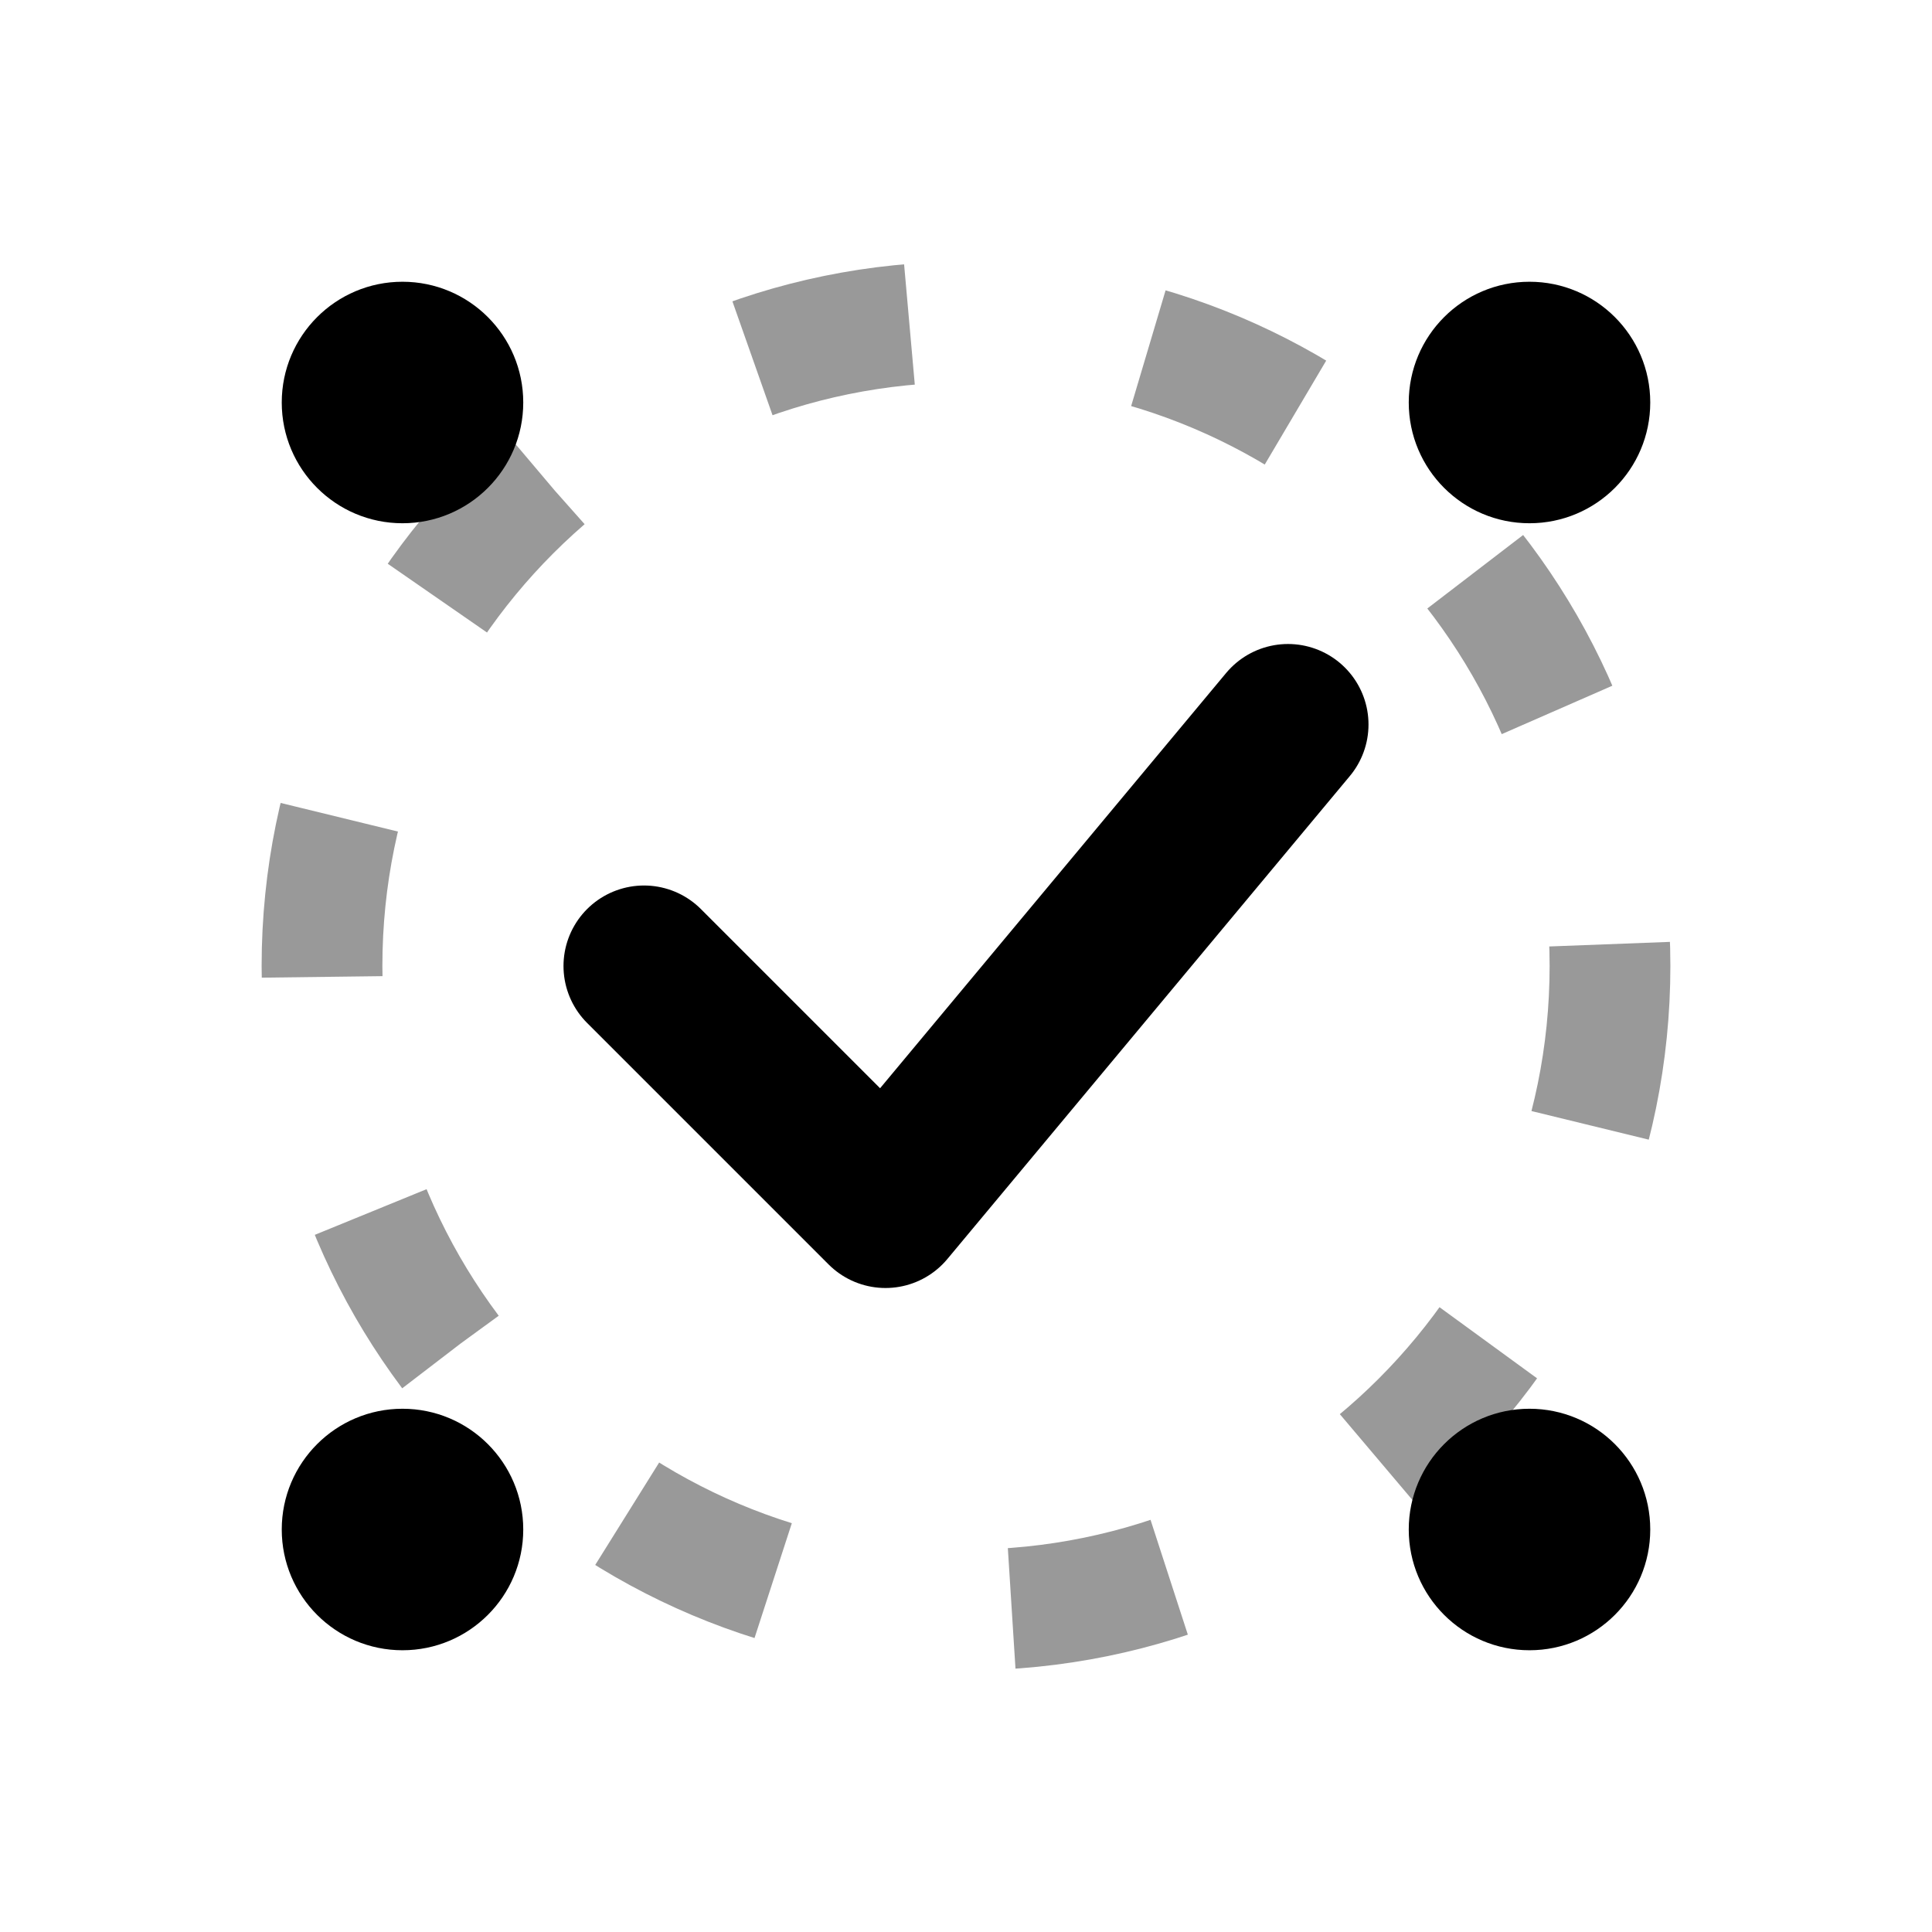
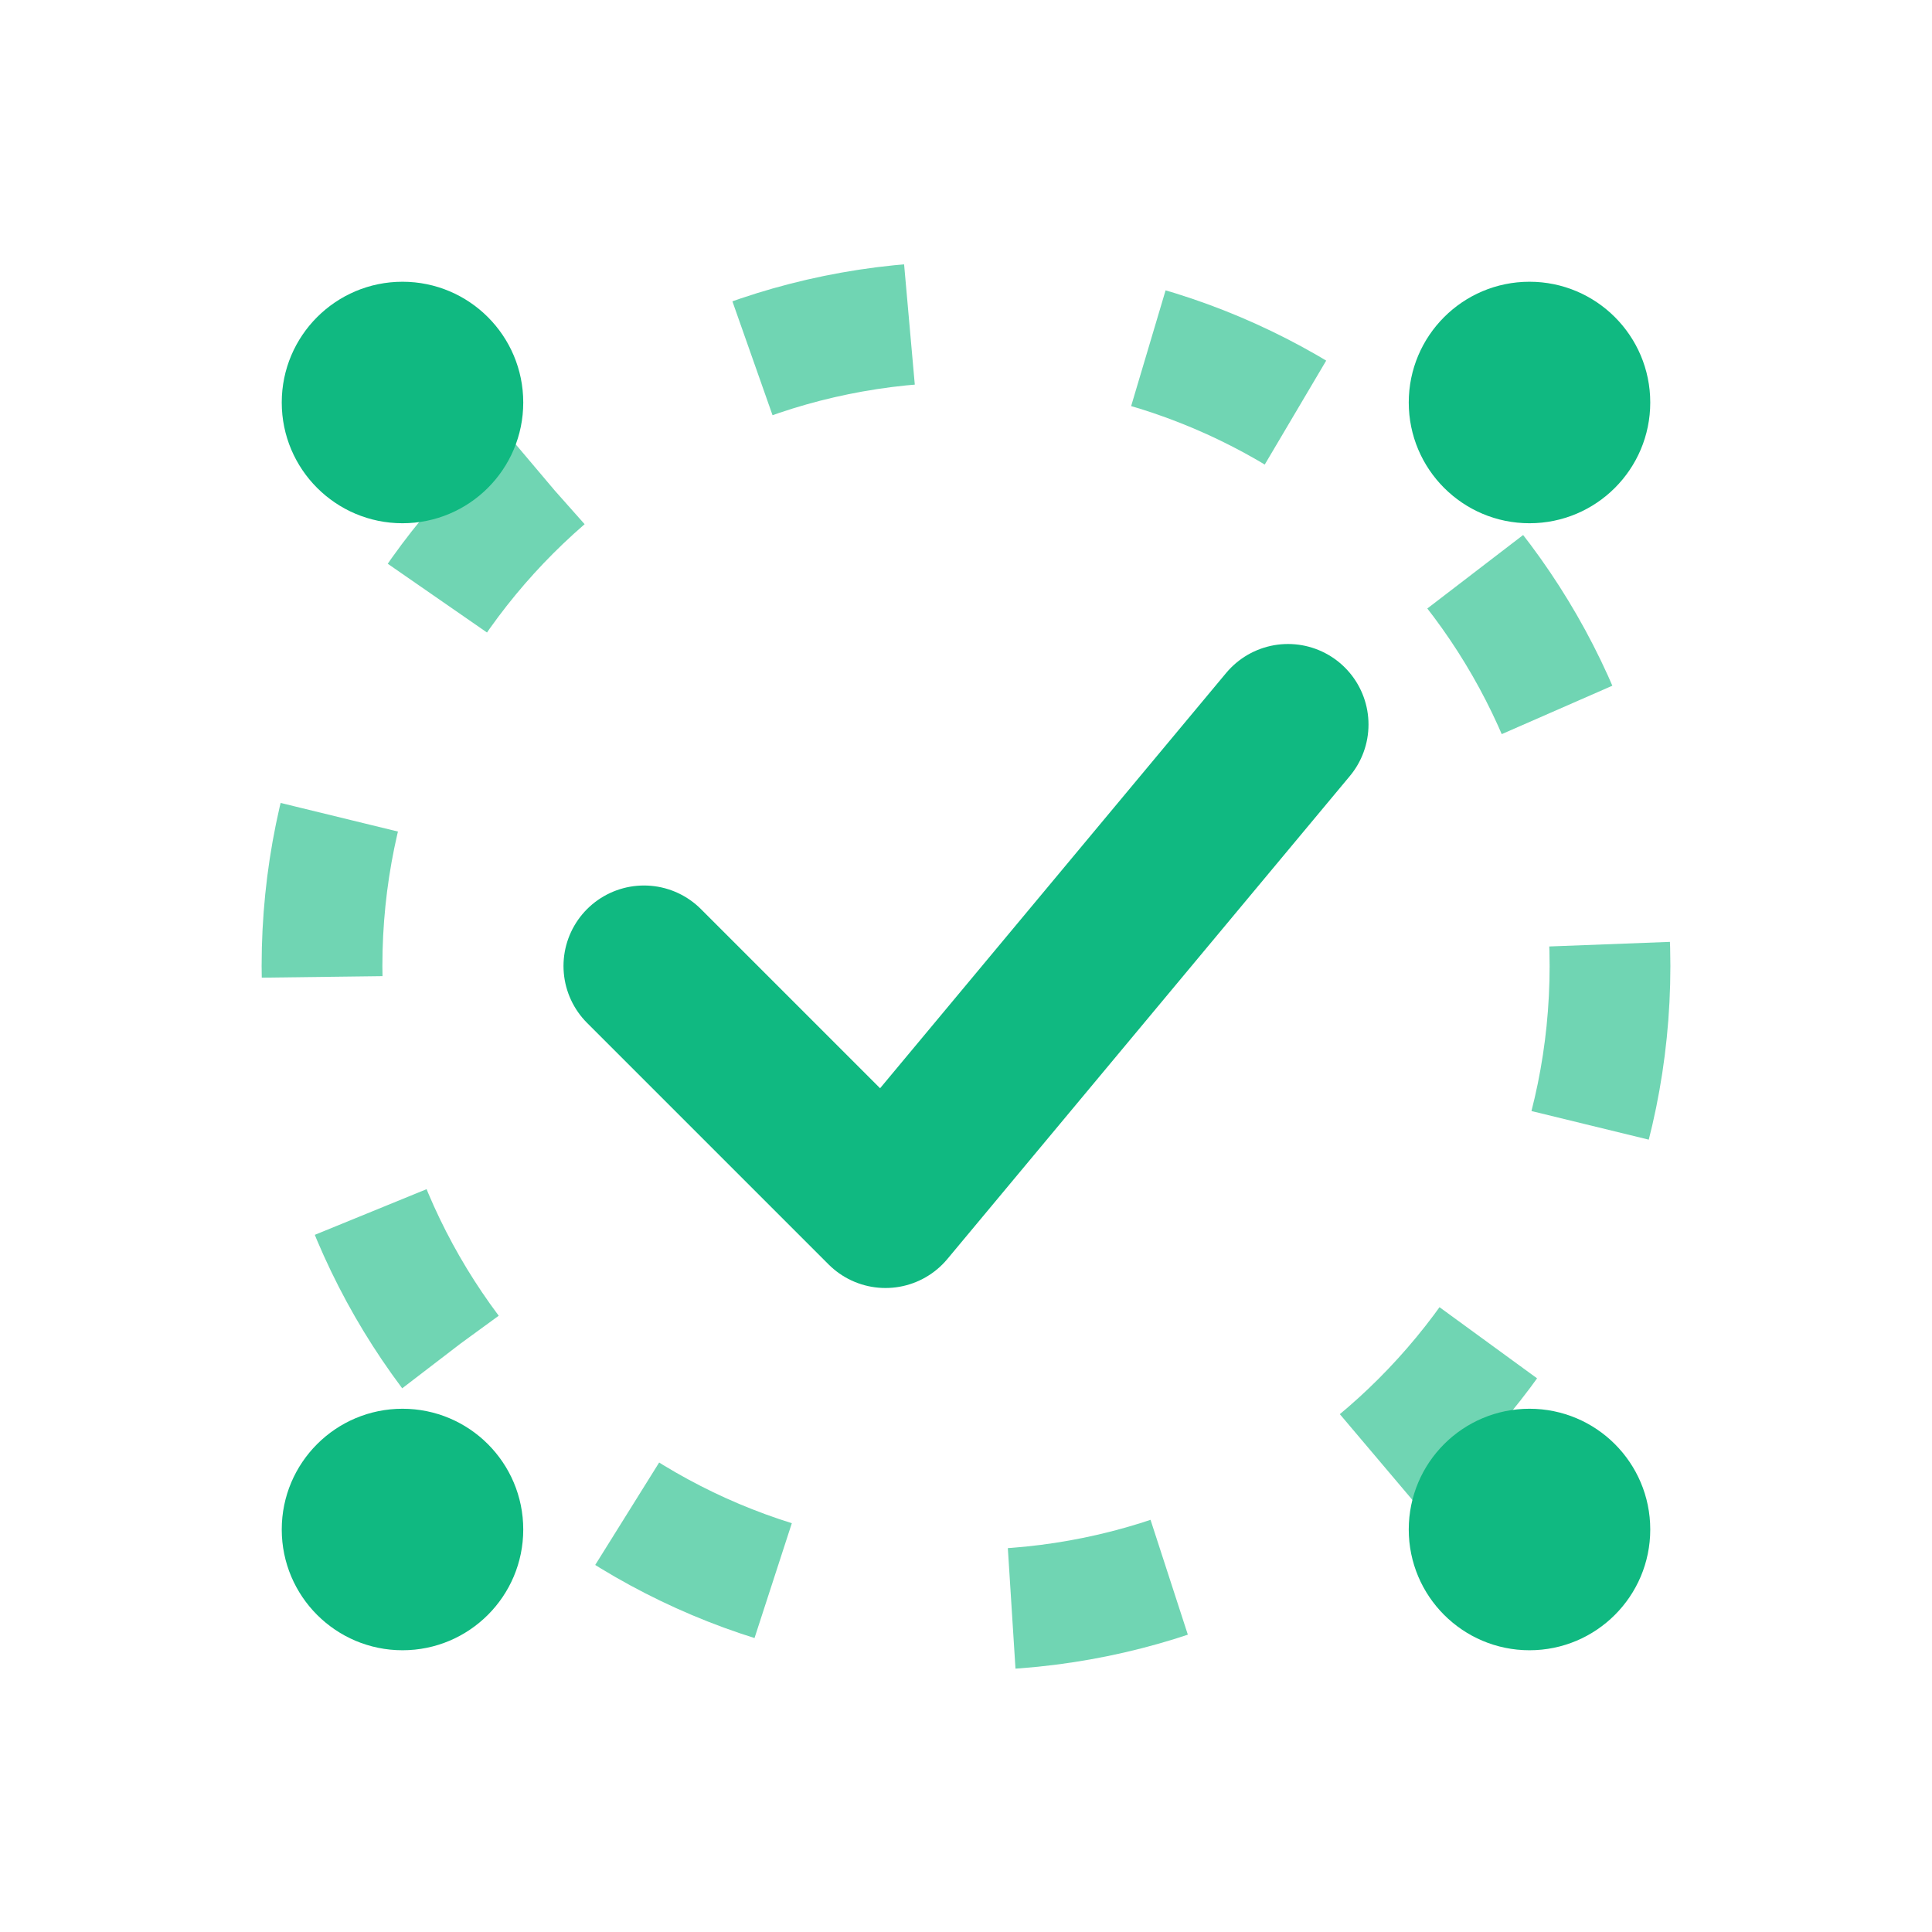
<svg xmlns="http://www.w3.org/2000/svg" width="64" height="64" viewBox="0 0 24 24" fill="none">
-   <path d="M8 12L11 15L16 9" stroke="currentColor" stroke-width="2" stroke-linecap="round" stroke-linejoin="round" />
-   <circle cx="12" cy="12" r="8" stroke="currentColor" stroke-width="1.5" stroke-dasharray="2 3" opacity="0.4" />
-   <circle cx="5" cy="5" r="1.5" fill="currentColor" />
-   <circle cx="19" cy="5" r="1.5" fill="currentColor" />
-   <circle cx="5" cy="19" r="1.5" fill="currentColor" />
-   <circle cx="19" cy="19" r="1.5" fill="currentColor" />
+   <path d="M8 12L11 15L16 9" stroke="#10B981" stroke-width="2" stroke-linecap="round" stroke-linejoin="round" />
+   <circle cx="12" cy="12" r="8" stroke="#10B981" stroke-width="1.5" stroke-dasharray="2 3" opacity="0.6" />
+   <circle cx="5" cy="5" r="1.5" fill="#10B981" />
+   <circle cx="19" cy="5" r="1.5" fill="#10B981" />
+   <circle cx="5" cy="19" r="1.5" fill="#10B981" />
+   <circle cx="19" cy="19" r="1.5" fill="#10B981" />
</svg>
